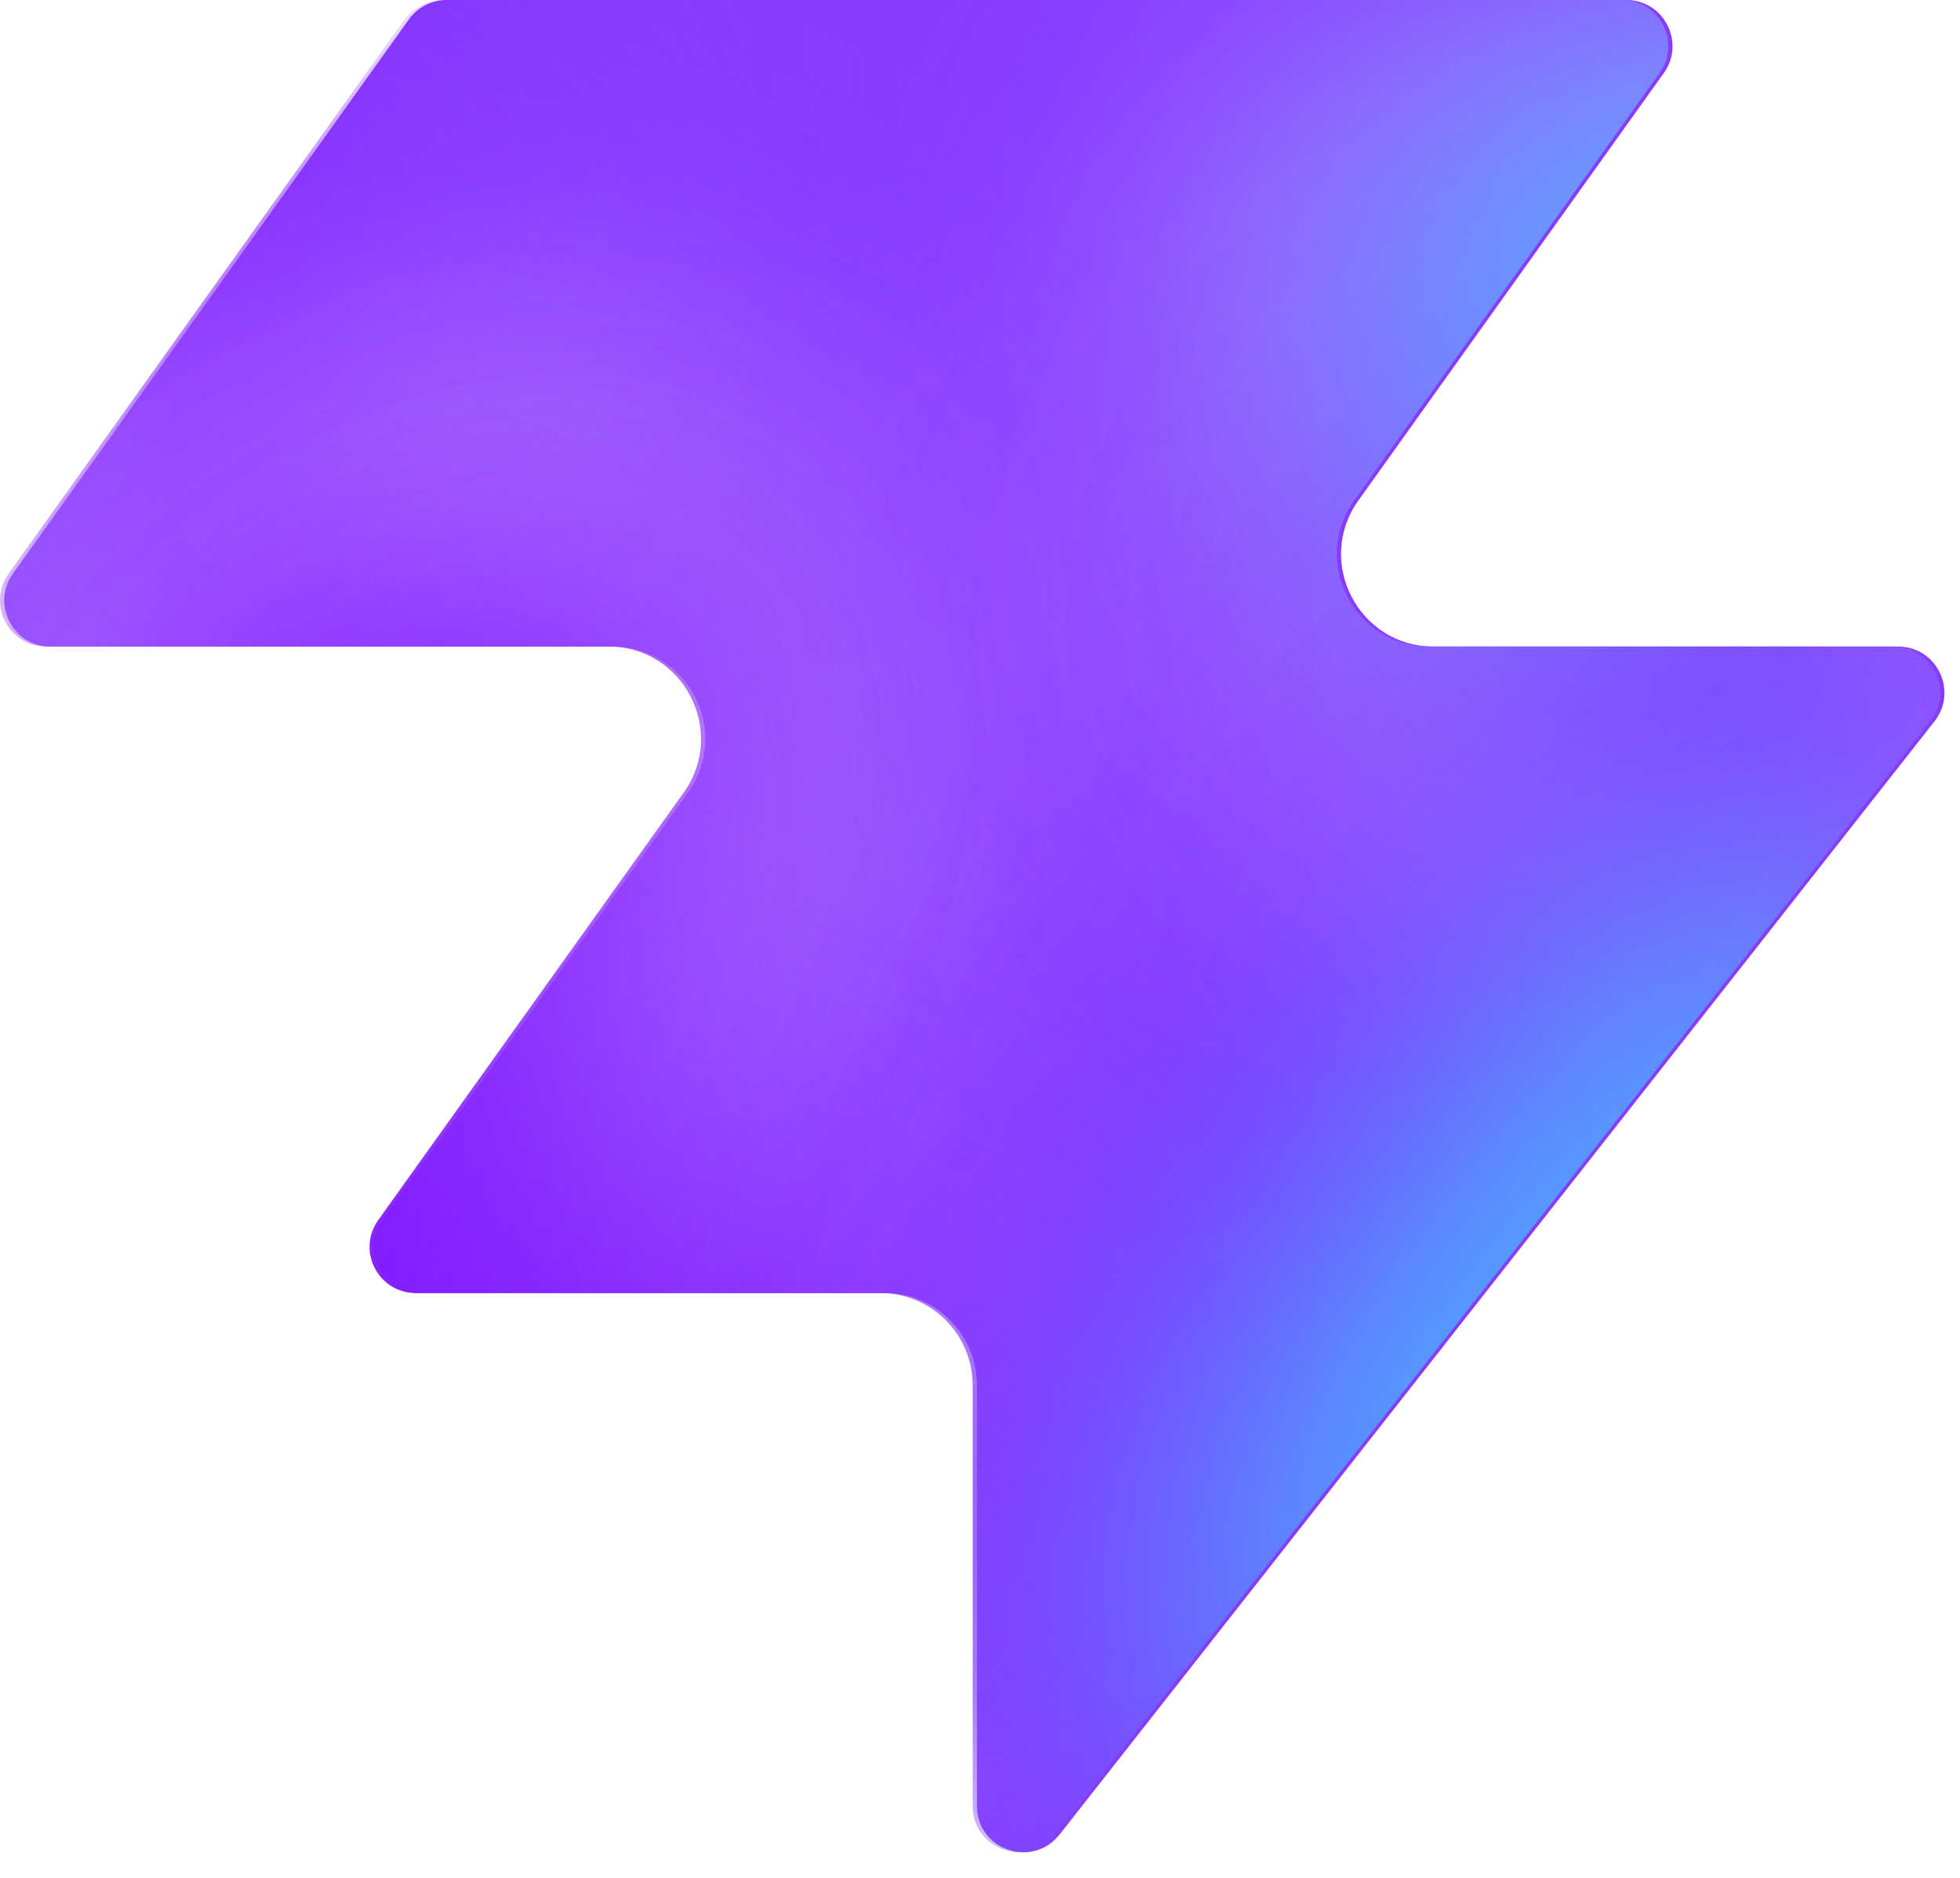
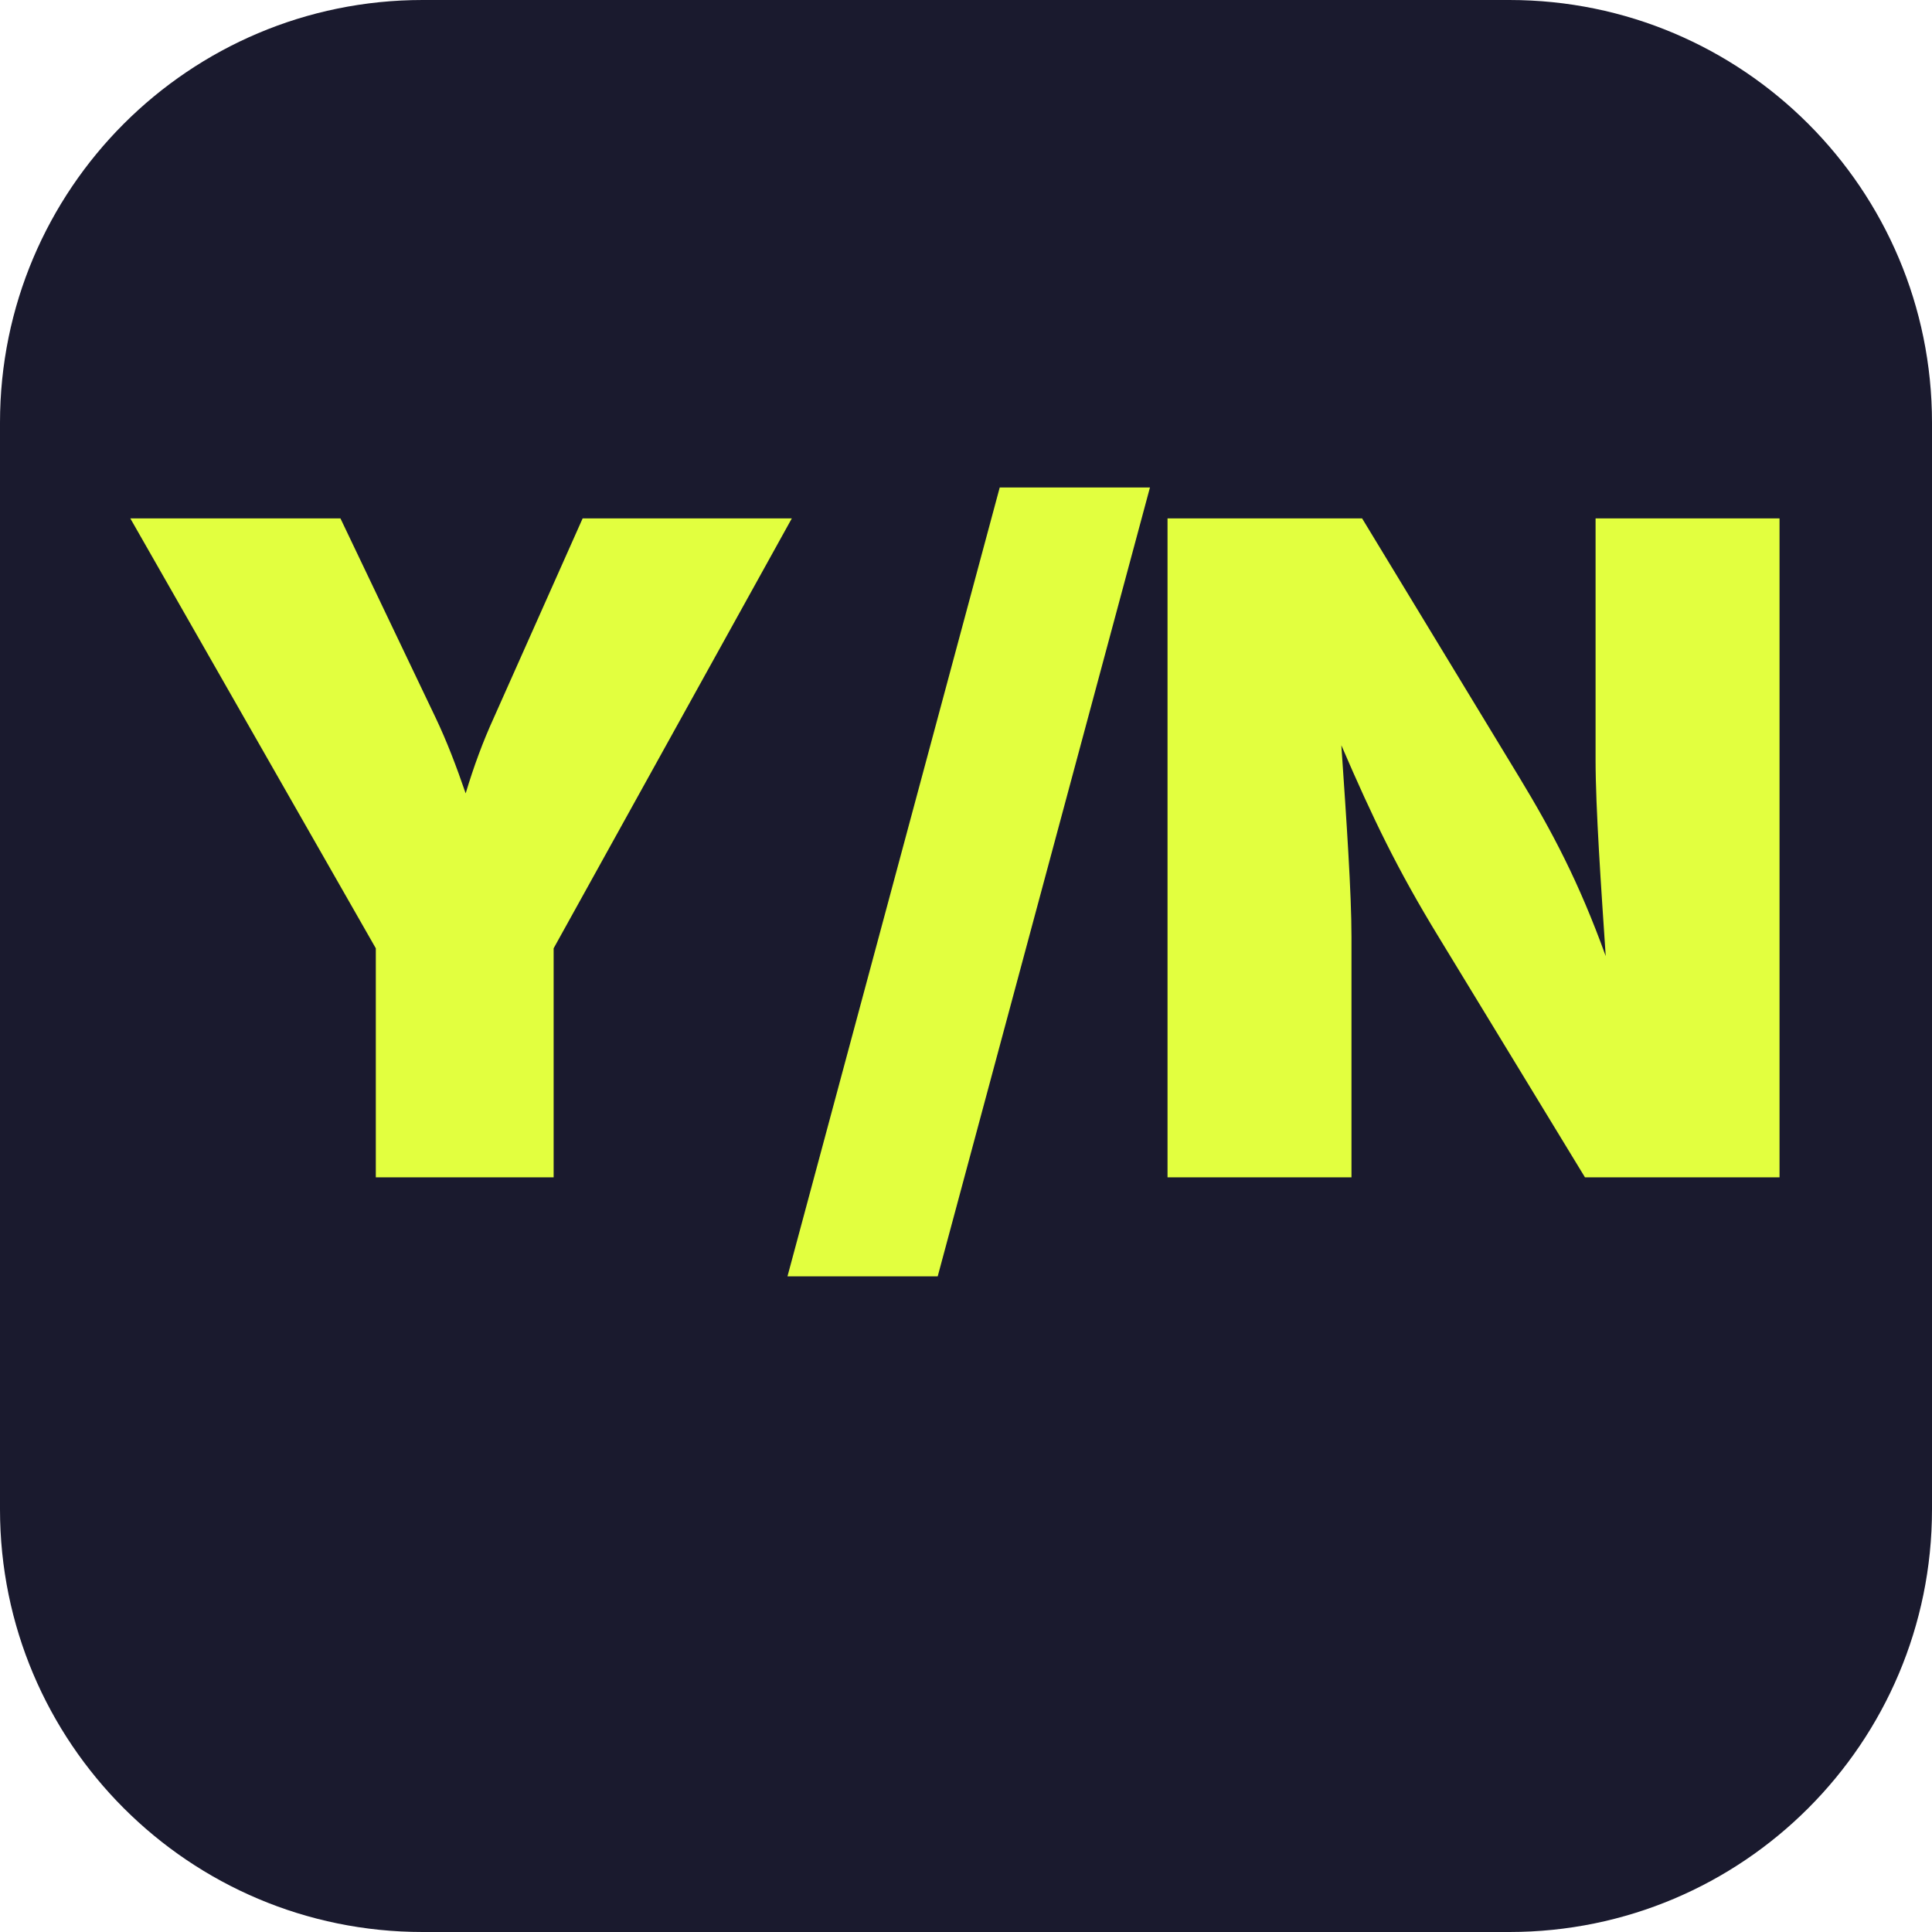
- <svg xmlns="http://www.w3.org/2000/svg" width="48" height="46" fill="none" viewBox="0 0 48 46">
-   <path fill="#863bff" d="M25.946 44.938c-.664.845-2.021.375-2.021-.698V33.937a2.26 2.26 0 0 0-2.262-2.262H10.287c-.92 0-1.456-1.04-.92-1.788l7.48-10.471c1.07-1.497 0-3.578-1.842-3.578H1.237c-.92 0-1.456-1.04-.92-1.788L10.013.474c.214-.297.556-.474.92-.474h28.894c.92 0 1.456 1.04.92 1.788l-7.48 10.471c-1.07 1.498 0 3.579 1.842 3.579h11.377c.943 0 1.473 1.088.89 1.83L25.947 44.94z" style="fill:#863bff;fill:color(display-p3 .525 .23 1);fill-opacity:1" />
-   <mask id="a" width="48" height="46" x="0" y="0" maskUnits="userSpaceOnUse" style="mask-type:alpha">
-     <path fill="#000" d="M25.842 44.938c-.664.844-2.021.375-2.021-.698V33.937a2.26 2.26 0 0 0-2.262-2.262H10.183c-.92 0-1.456-1.04-.92-1.788l7.48-10.471c1.07-1.498 0-3.579-1.842-3.579H1.133c-.92 0-1.456-1.04-.92-1.787L9.91.473c.214-.297.556-.474.92-.474h28.894c.92 0 1.456 1.04.92 1.788l-7.48 10.471c-1.07 1.498 0 3.578 1.842 3.578h11.377c.943 0 1.473 1.088.89 1.832L25.843 44.94z" style="fill:#000;fill-opacity:1" />
-   </mask>
-   <g mask="url(#a)">
-     <g filter="url(#b)">
-       <ellipse cx="5.508" cy="14.704" fill="#ede6ff" rx="5.508" ry="14.704" style="fill:#ede6ff;fill:color(display-p3 .927 .903 1);fill-opacity:1" transform="matrix(.00324 1 1 -.00324 -4.47 31.516)" />
-     </g>
-     <g filter="url(#c)">
-       <ellipse cx="10.399" cy="29.851" fill="#ede6ff" rx="10.399" ry="29.851" style="fill:#ede6ff;fill:color(display-p3 .927 .903 1);fill-opacity:1" transform="matrix(.00324 1 1 -.00324 -39.328 7.883)" />
-     </g>
-     <g filter="url(#d)">
-       <ellipse cx="5.508" cy="30.487" fill="#7e14ff" rx="5.508" ry="30.487" style="fill:#7e14ff;fill:color(display-p3 .492 .077 1);fill-opacity:1" transform="rotate(89.814 -25.913 -14.639)scale(1 -1)" />
-     </g>
-     <g filter="url(#e)">
-       <ellipse cx="5.508" cy="30.599" fill="#7e14ff" rx="5.508" ry="30.599" style="fill:#7e14ff;fill:color(display-p3 .492 .077 1);fill-opacity:1" transform="rotate(89.814 -32.644 -3.334)scale(1 -1)" />
-     </g>
-     <g filter="url(#f)">
-       <ellipse cx="5.508" cy="30.599" fill="#7e14ff" rx="5.508" ry="30.599" style="fill:#7e14ff;fill:color(display-p3 .492 .077 1);fill-opacity:1" transform="matrix(.00324 1 1 -.00324 -34.34 30.47)" />
-     </g>
-     <g filter="url(#g)">
-       <ellipse cx="14.072" cy="22.078" fill="#ede6ff" rx="14.072" ry="22.078" style="fill:#ede6ff;fill:color(display-p3 .927 .903 1);fill-opacity:1" transform="rotate(93.35 24.506 48.493)scale(-1 1)" />
-     </g>
-     <g filter="url(#h)">
-       <ellipse cx="3.47" cy="21.501" fill="#7e14ff" rx="3.47" ry="21.501" style="fill:#7e14ff;fill:color(display-p3 .492 .077 1);fill-opacity:1" transform="rotate(89.009 28.708 47.59)scale(-1 1)" />
-     </g>
-     <g filter="url(#i)">
-       <ellipse cx="3.47" cy="21.501" fill="#7e14ff" rx="3.47" ry="21.501" style="fill:#7e14ff;fill:color(display-p3 .492 .077 1);fill-opacity:1" transform="rotate(89.009 28.708 47.59)scale(-1 1)" />
-     </g>
-     <g filter="url(#j)">
-       <ellipse cx=".387" cy="8.972" fill="#7e14ff" rx="4.407" ry="29.108" style="fill:#7e14ff;fill:color(display-p3 .492 .077 1);fill-opacity:1" transform="rotate(39.51 .387 8.972)" />
-     </g>
-     <g filter="url(#k)">
-       <ellipse cx="47.523" cy="-6.092" fill="#7e14ff" rx="4.407" ry="29.108" style="fill:#7e14ff;fill:color(display-p3 .492 .077 1);fill-opacity:1" transform="rotate(37.892 47.523 -6.092)" />
-     </g>
-     <g filter="url(#l)">
-       <ellipse cx="41.412" cy="6.333" fill="#47bfff" rx="5.971" ry="9.665" style="fill:#47bfff;fill:color(display-p3 .28 .748 1);fill-opacity:1" transform="rotate(37.892 41.412 6.333)" />
-     </g>
-     <g filter="url(#m)">
-       <ellipse cx="-1.879" cy="38.332" fill="#7e14ff" rx="4.407" ry="29.108" style="fill:#7e14ff;fill:color(display-p3 .492 .077 1);fill-opacity:1" transform="rotate(37.892 -1.88 38.332)" />
-     </g>
-     <g filter="url(#n)">
-       <ellipse cx="-1.879" cy="38.332" fill="#7e14ff" rx="4.407" ry="29.108" style="fill:#7e14ff;fill:color(display-p3 .492 .077 1);fill-opacity:1" transform="rotate(37.892 -1.88 38.332)" />
-     </g>
-     <g filter="url(#o)">
-       <ellipse cx="35.651" cy="29.907" fill="#7e14ff" rx="4.407" ry="29.108" style="fill:#7e14ff;fill:color(display-p3 .492 .077 1);fill-opacity:1" transform="rotate(37.892 35.651 29.907)" />
-     </g>
-     <g filter="url(#p)">
-       <ellipse cx="38.418" cy="32.4" fill="#47bfff" rx="5.971" ry="15.297" style="fill:#47bfff;fill:color(display-p3 .28 .748 1);fill-opacity:1" transform="rotate(37.892 38.418 32.4)" />
-     </g>
-   </g>
-   <defs>
-     <filter id="b" width="60.045" height="41.654" x="-19.77" y="16.149" color-interpolation-filters="sRGB" filterUnits="userSpaceOnUse">
-       <feFlood flood-opacity="0" result="BackgroundImageFix" />
-       <feBlend in="SourceGraphic" in2="BackgroundImageFix" result="shape" />
-       <feGaussianBlur result="effect1_foregroundBlur_2002_17158" stdDeviation="7.659" />
-     </filter>
-     <filter id="c" width="90.34" height="51.437" x="-54.613" y="-7.533" color-interpolation-filters="sRGB" filterUnits="userSpaceOnUse">
-       <feFlood flood-opacity="0" result="BackgroundImageFix" />
-       <feBlend in="SourceGraphic" in2="BackgroundImageFix" result="shape" />
-       <feGaussianBlur result="effect1_foregroundBlur_2002_17158" stdDeviation="7.659" />
-     </filter>
-     <filter id="d" width="79.355" height="29.4" x="-49.64" y="2.03" color-interpolation-filters="sRGB" filterUnits="userSpaceOnUse">
-       <feFlood flood-opacity="0" result="BackgroundImageFix" />
-       <feBlend in="SourceGraphic" in2="BackgroundImageFix" result="shape" />
-       <feGaussianBlur result="effect1_foregroundBlur_2002_17158" stdDeviation="4.596" />
-     </filter>
-     <filter id="e" width="79.579" height="29.4" x="-45.045" y="20.029" color-interpolation-filters="sRGB" filterUnits="userSpaceOnUse">
-       <feFlood flood-opacity="0" result="BackgroundImageFix" />
-       <feBlend in="SourceGraphic" in2="BackgroundImageFix" result="shape" />
-       <feGaussianBlur result="effect1_foregroundBlur_2002_17158" stdDeviation="4.596" />
-     </filter>
-     <filter id="f" width="79.579" height="29.4" x="-43.513" y="21.178" color-interpolation-filters="sRGB" filterUnits="userSpaceOnUse">
-       <feFlood flood-opacity="0" result="BackgroundImageFix" />
-       <feBlend in="SourceGraphic" in2="BackgroundImageFix" result="shape" />
-       <feGaussianBlur result="effect1_foregroundBlur_2002_17158" stdDeviation="4.596" />
-     </filter>
-     <filter id="g" width="74.749" height="58.852" x="15.756" y="-17.901" color-interpolation-filters="sRGB" filterUnits="userSpaceOnUse">
-       <feFlood flood-opacity="0" result="BackgroundImageFix" />
-       <feBlend in="SourceGraphic" in2="BackgroundImageFix" result="shape" />
-       <feGaussianBlur result="effect1_foregroundBlur_2002_17158" stdDeviation="7.659" />
-     </filter>
-     <filter id="h" width="61.377" height="25.362" x="23.548" y="2.284" color-interpolation-filters="sRGB" filterUnits="userSpaceOnUse">
-       <feFlood flood-opacity="0" result="BackgroundImageFix" />
-       <feBlend in="SourceGraphic" in2="BackgroundImageFix" result="shape" />
-       <feGaussianBlur result="effect1_foregroundBlur_2002_17158" stdDeviation="4.596" />
-     </filter>
-     <filter id="i" width="61.377" height="25.362" x="23.548" y="2.284" color-interpolation-filters="sRGB" filterUnits="userSpaceOnUse">
-       <feFlood flood-opacity="0" result="BackgroundImageFix" />
-       <feBlend in="SourceGraphic" in2="BackgroundImageFix" result="shape" />
-       <feGaussianBlur result="effect1_foregroundBlur_2002_17158" stdDeviation="4.596" />
-     </filter>
-     <filter id="j" width="56.045" height="63.649" x="-27.636" y="-22.853" color-interpolation-filters="sRGB" filterUnits="userSpaceOnUse">
-       <feFlood flood-opacity="0" result="BackgroundImageFix" />
-       <feBlend in="SourceGraphic" in2="BackgroundImageFix" result="shape" />
-       <feGaussianBlur result="effect1_foregroundBlur_2002_17158" stdDeviation="4.596" />
-     </filter>
-     <filter id="k" width="54.814" height="64.646" x="20.116" y="-38.415" color-interpolation-filters="sRGB" filterUnits="userSpaceOnUse">
-       <feFlood flood-opacity="0" result="BackgroundImageFix" />
-       <feBlend in="SourceGraphic" in2="BackgroundImageFix" result="shape" />
-       <feGaussianBlur result="effect1_foregroundBlur_2002_17158" stdDeviation="4.596" />
-     </filter>
-     <filter id="l" width="33.541" height="35.313" x="24.641" y="-11.323" color-interpolation-filters="sRGB" filterUnits="userSpaceOnUse">
-       <feFlood flood-opacity="0" result="BackgroundImageFix" />
-       <feBlend in="SourceGraphic" in2="BackgroundImageFix" result="shape" />
-       <feGaussianBlur result="effect1_foregroundBlur_2002_17158" stdDeviation="4.596" />
-     </filter>
-     <filter id="m" width="54.814" height="64.646" x="-29.286" y="6.009" color-interpolation-filters="sRGB" filterUnits="userSpaceOnUse">
-       <feFlood flood-opacity="0" result="BackgroundImageFix" />
-       <feBlend in="SourceGraphic" in2="BackgroundImageFix" result="shape" />
-       <feGaussianBlur result="effect1_foregroundBlur_2002_17158" stdDeviation="4.596" />
-     </filter>
-     <filter id="n" width="54.814" height="64.646" x="-29.286" y="6.009" color-interpolation-filters="sRGB" filterUnits="userSpaceOnUse">
-       <feFlood flood-opacity="0" result="BackgroundImageFix" />
-       <feBlend in="SourceGraphic" in2="BackgroundImageFix" result="shape" />
-       <feGaussianBlur result="effect1_foregroundBlur_2002_17158" stdDeviation="4.596" />
-     </filter>
-     <filter id="o" width="54.814" height="64.646" x="8.244" y="-2.416" color-interpolation-filters="sRGB" filterUnits="userSpaceOnUse">
-       <feFlood flood-opacity="0" result="BackgroundImageFix" />
-       <feBlend in="SourceGraphic" in2="BackgroundImageFix" result="shape" />
-       <feGaussianBlur result="effect1_foregroundBlur_2002_17158" stdDeviation="4.596" />
-     </filter>
-     <filter id="p" width="39.409" height="43.623" x="18.713" y="10.588" color-interpolation-filters="sRGB" filterUnits="userSpaceOnUse">
-       <feFlood flood-opacity="0" result="BackgroundImageFix" />
-       <feBlend in="SourceGraphic" in2="BackgroundImageFix" result="shape" />
-       <feGaussianBlur result="effect1_foregroundBlur_2002_17158" stdDeviation="4.596" />
-     </filter>
-   </defs>
+ <svg xmlns="http://www.w3.org/2000/svg" width="128" height="128" viewBox="0 0 128 128">
+   <rect width="128" height="128" rx="28" fill="#1a1a2e" />
+   <text x="64" y="78" text-anchor="middle" font-family="system-ui, -apple-system, sans-serif" font-weight="900" font-size="60" fill="#e2ff3f" letter-spacing="-2">Y/N</text>
</svg>
